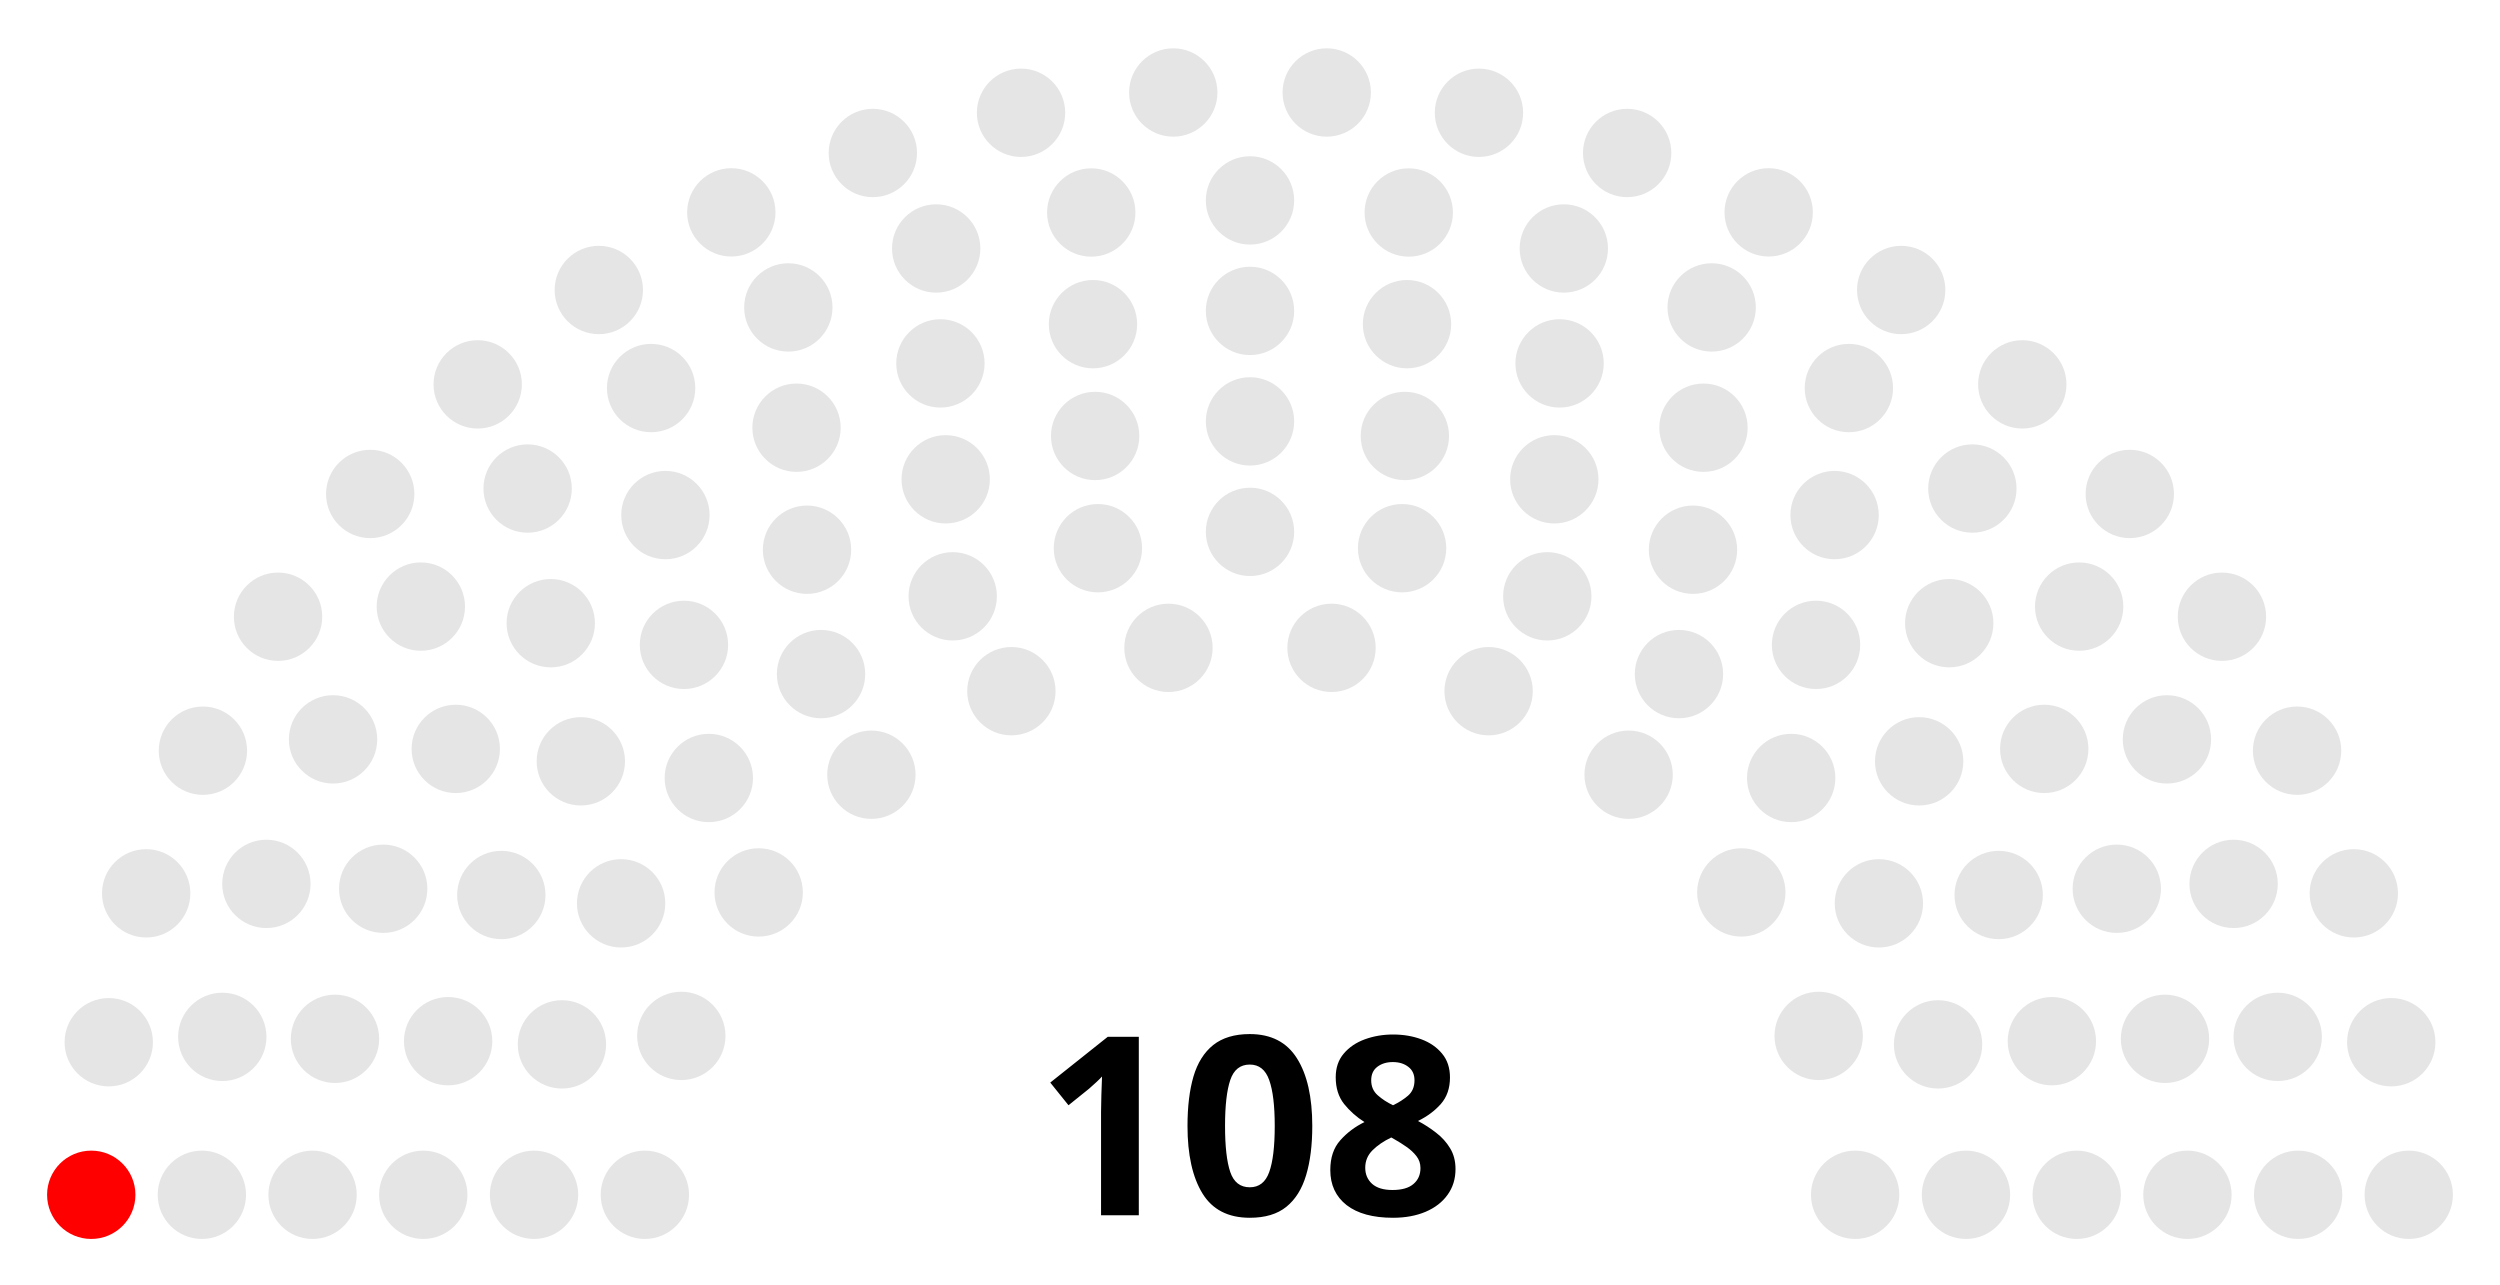
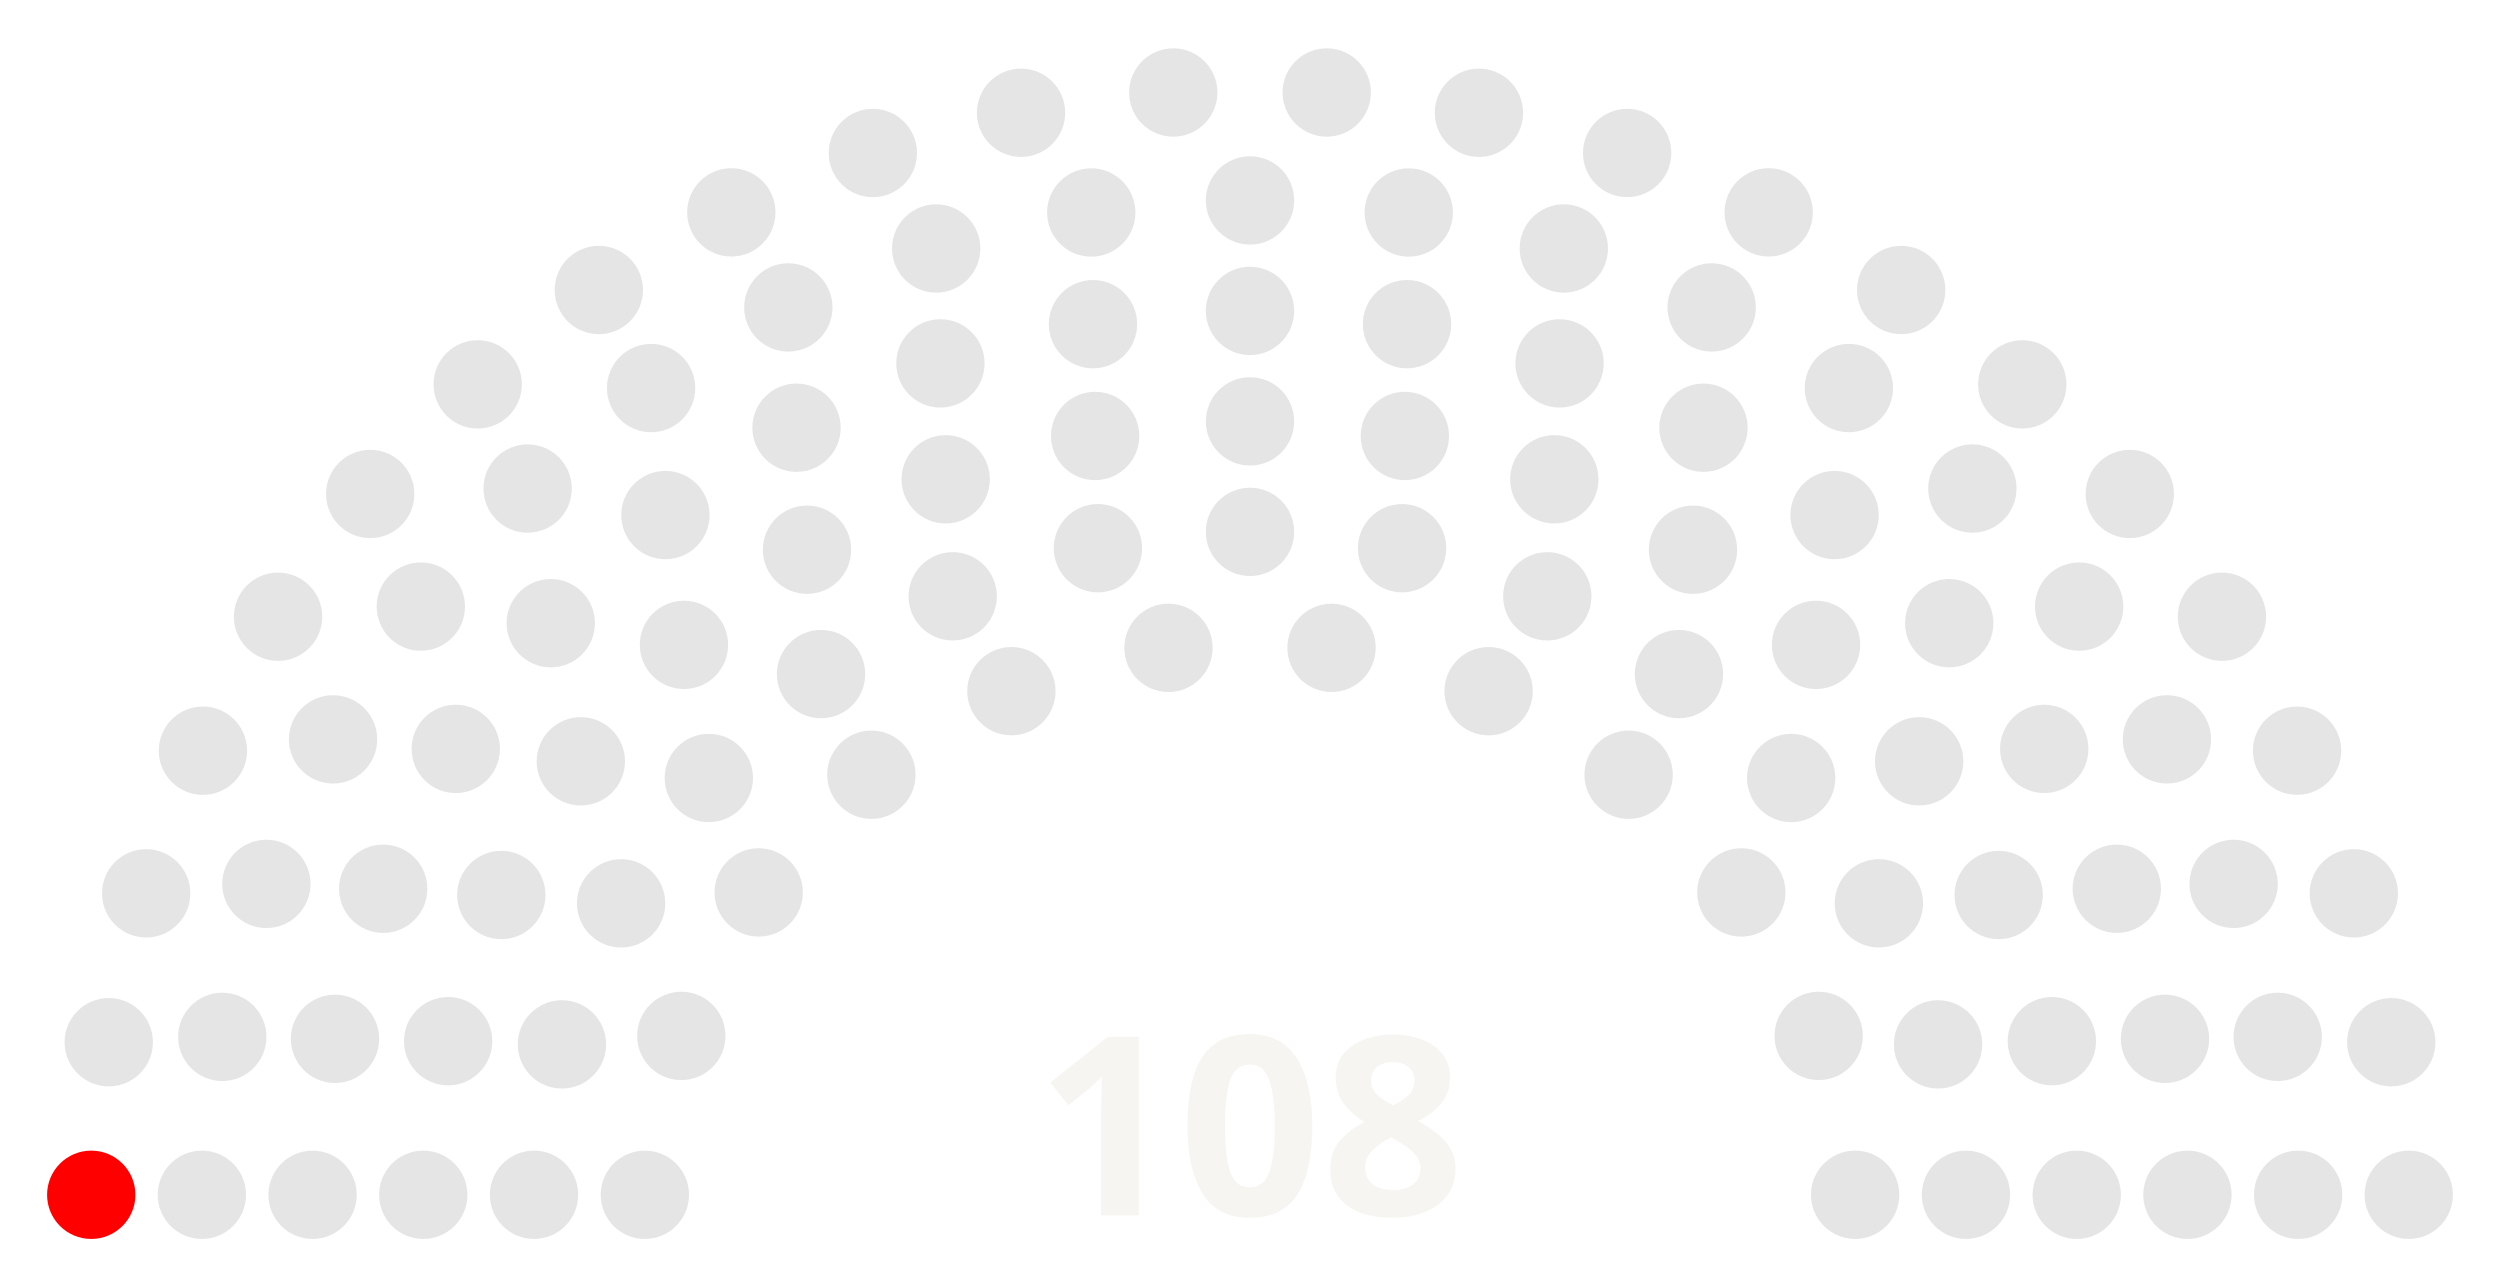
<svg xmlns="http://www.w3.org/2000/svg" version="1.1" width="360.0" height="185.0">
-   <text x="180.0" y="175.0" style="font-size:36px;font-weight:bold;text-align:center;text-anchor:middle;font-family:sans-serif">108</text>
+   <text x="180.0" y="175.0" style="font-size:36px;font-weight:bold;text-align:center;text-anchor:middle;font-family:sans-serif;fill:#f6f5f1">108</text>
  <g style="fill:#ff0000" id="0-Liste-Logan-FERREIRA">
    <circle cx="13.14" cy="172.05" r="6.36" />
  </g>
  <g style="fill:#e5e5e5" id="1-Party-2">
    <circle cx="29.07" cy="172.05" r="6.36" />
    <circle cx="45.01" cy="172.05" r="6.36" />
    <circle cx="60.95" cy="172.05" r="6.36" />
    <circle cx="76.90" cy="172.05" r="6.36" />
    <circle cx="92.86" cy="172.05" r="6.36" />
    <circle cx="15.66" cy="150.08" r="6.36" />
    <circle cx="32.01" cy="149.31" r="6.36" />
    <circle cx="48.24" cy="149.59" r="6.36" />
    <circle cx="64.53" cy="149.93" r="6.36" />
    <circle cx="80.92" cy="150.39" r="6.36" />
    <circle cx="21.05" cy="128.64" r="6.36" />
    <circle cx="38.36" cy="127.28" r="6.36" />
    <circle cx="98.11" cy="149.17" r="6.36" />
    <circle cx="55.18" cy="127.98" r="6.36" />
    <circle cx="72.19" cy="128.88" r="6.36" />
    <circle cx="29.22" cy="108.10" r="6.36" />
    <circle cx="89.44" cy="130.08" r="6.36" />
    <circle cx="47.96" cy="106.47" r="6.36" />
    <circle cx="65.63" cy="107.84" r="6.36" />
    <circle cx="40.04" cy="88.81" r="6.36" />
    <circle cx="109.25" cy="128.51" r="6.36" />
    <circle cx="83.64" cy="109.63" r="6.36" />
    <circle cx="60.60" cy="87.35" r="6.36" />
    <circle cx="53.31" cy="71.13" r="6.36" />
    <circle cx="102.07" cy="112.03" r="6.36" />
    <circle cx="79.31" cy="89.74" r="6.36" />
    <circle cx="75.98" cy="70.35" r="6.36" />
    <circle cx="98.49" cy="92.86" r="6.36" />
    <circle cx="68.79" cy="55.35" r="6.36" />
    <circle cx="125.48" cy="111.56" r="6.36" />
    <circle cx="95.82" cy="74.17" r="6.36" />
    <circle cx="118.23" cy="97.07" r="6.36" />
    <circle cx="93.76" cy="55.88" r="6.36" />
    <circle cx="86.23" cy="41.76" r="6.36" />
    <circle cx="116.21" cy="79.16" r="6.36" />
    <circle cx="114.70" cy="61.59" r="6.36" />
    <circle cx="105.31" cy="30.58" r="6.36" />
    <circle cx="113.52" cy="44.27" r="6.36" />
    <circle cx="137.19" cy="85.87" r="6.36" />
    <circle cx="145.64" cy="99.53" r="6.36" />
    <circle cx="136.18" cy="69.02" r="6.36" />
    <circle cx="135.42" cy="52.33" r="6.36" />
    <circle cx="125.69" cy="22.03" r="6.36" />
    <circle cx="134.81" cy="35.78" r="6.36" />
    <circle cx="158.10" cy="78.94" r="6.36" />
    <circle cx="147.03" cy="16.24" r="6.36" />
    <circle cx="157.70" cy="62.78" r="6.36" />
    <circle cx="157.39" cy="46.68" r="6.36" />
    <circle cx="157.14" cy="30.60" r="6.36" />
    <circle cx="168.26" cy="93.29" r="6.36" />
    <circle cx="168.95" cy="13.32" r="6.36" />
    <circle cx="180.00" cy="76.59" r="6.36" />
    <circle cx="180.00" cy="60.68" r="6.36" />
    <circle cx="180.00" cy="44.77" r="6.36" />
    <circle cx="180.00" cy="28.86" r="6.36" />
    <circle cx="191.05" cy="13.32" r="6.36" />
    <circle cx="191.74" cy="93.29" r="6.36" />
    <circle cx="202.86" cy="30.60" r="6.36" />
    <circle cx="202.61" cy="46.68" r="6.36" />
    <circle cx="202.30" cy="62.78" r="6.36" />
    <circle cx="212.97" cy="16.24" r="6.36" />
    <circle cx="201.90" cy="78.94" r="6.36" />
    <circle cx="225.19" cy="35.78" r="6.36" />
    <circle cx="234.31" cy="22.03" r="6.36" />
    <circle cx="224.58" cy="52.33" r="6.36" />
    <circle cx="223.82" cy="69.02" r="6.36" />
    <circle cx="214.36" cy="99.53" r="6.36" />
    <circle cx="222.81" cy="85.87" r="6.36" />
    <circle cx="246.48" cy="44.27" r="6.36" />
    <circle cx="254.69" cy="30.58" r="6.36" />
    <circle cx="245.30" cy="61.59" r="6.36" />
    <circle cx="243.79" cy="79.16" r="6.36" />
    <circle cx="273.77" cy="41.76" r="6.36" />
    <circle cx="266.24" cy="55.88" r="6.36" />
    <circle cx="241.77" cy="97.07" r="6.36" />
    <circle cx="264.18" cy="74.17" r="6.36" />
    <circle cx="234.52" cy="111.56" r="6.36" />
    <circle cx="291.21" cy="55.35" r="6.36" />
    <circle cx="261.51" cy="92.86" r="6.36" />
    <circle cx="284.02" cy="70.35" r="6.36" />
    <circle cx="280.69" cy="89.74" r="6.36" />
    <circle cx="257.93" cy="112.03" r="6.36" />
    <circle cx="306.69" cy="71.13" r="6.36" />
    <circle cx="299.40" cy="87.35" r="6.36" />
    <circle cx="276.36" cy="109.63" r="6.36" />
    <circle cx="250.75" cy="128.51" r="6.36" />
    <circle cx="319.96" cy="88.81" r="6.36" />
    <circle cx="294.37" cy="107.84" r="6.36" />
    <circle cx="312.04" cy="106.47" r="6.36" />
    <circle cx="270.56" cy="130.08" r="6.36" />
    <circle cx="330.78" cy="108.10" r="6.36" />
    <circle cx="287.81" cy="128.88" r="6.36" />
    <circle cx="304.82" cy="127.98" r="6.36" />
    <circle cx="261.89" cy="149.17" r="6.36" />
    <circle cx="321.64" cy="127.28" r="6.36" />
    <circle cx="338.95" cy="128.64" r="6.36" />
    <circle cx="279.08" cy="150.39" r="6.36" />
    <circle cx="295.47" cy="149.93" r="6.36" />
    <circle cx="311.76" cy="149.59" r="6.36" />
    <circle cx="327.99" cy="149.31" r="6.36" />
    <circle cx="344.34" cy="150.08" r="6.36" />
    <circle cx="267.14" cy="172.05" r="6.36" />
    <circle cx="283.10" cy="172.05" r="6.36" />
    <circle cx="299.05" cy="172.05" r="6.36" />
    <circle cx="314.99" cy="172.05" r="6.36" />
    <circle cx="330.93" cy="172.05" r="6.36" />
    <circle cx="346.86" cy="172.05" r="6.36" />
  </g>
</svg>
